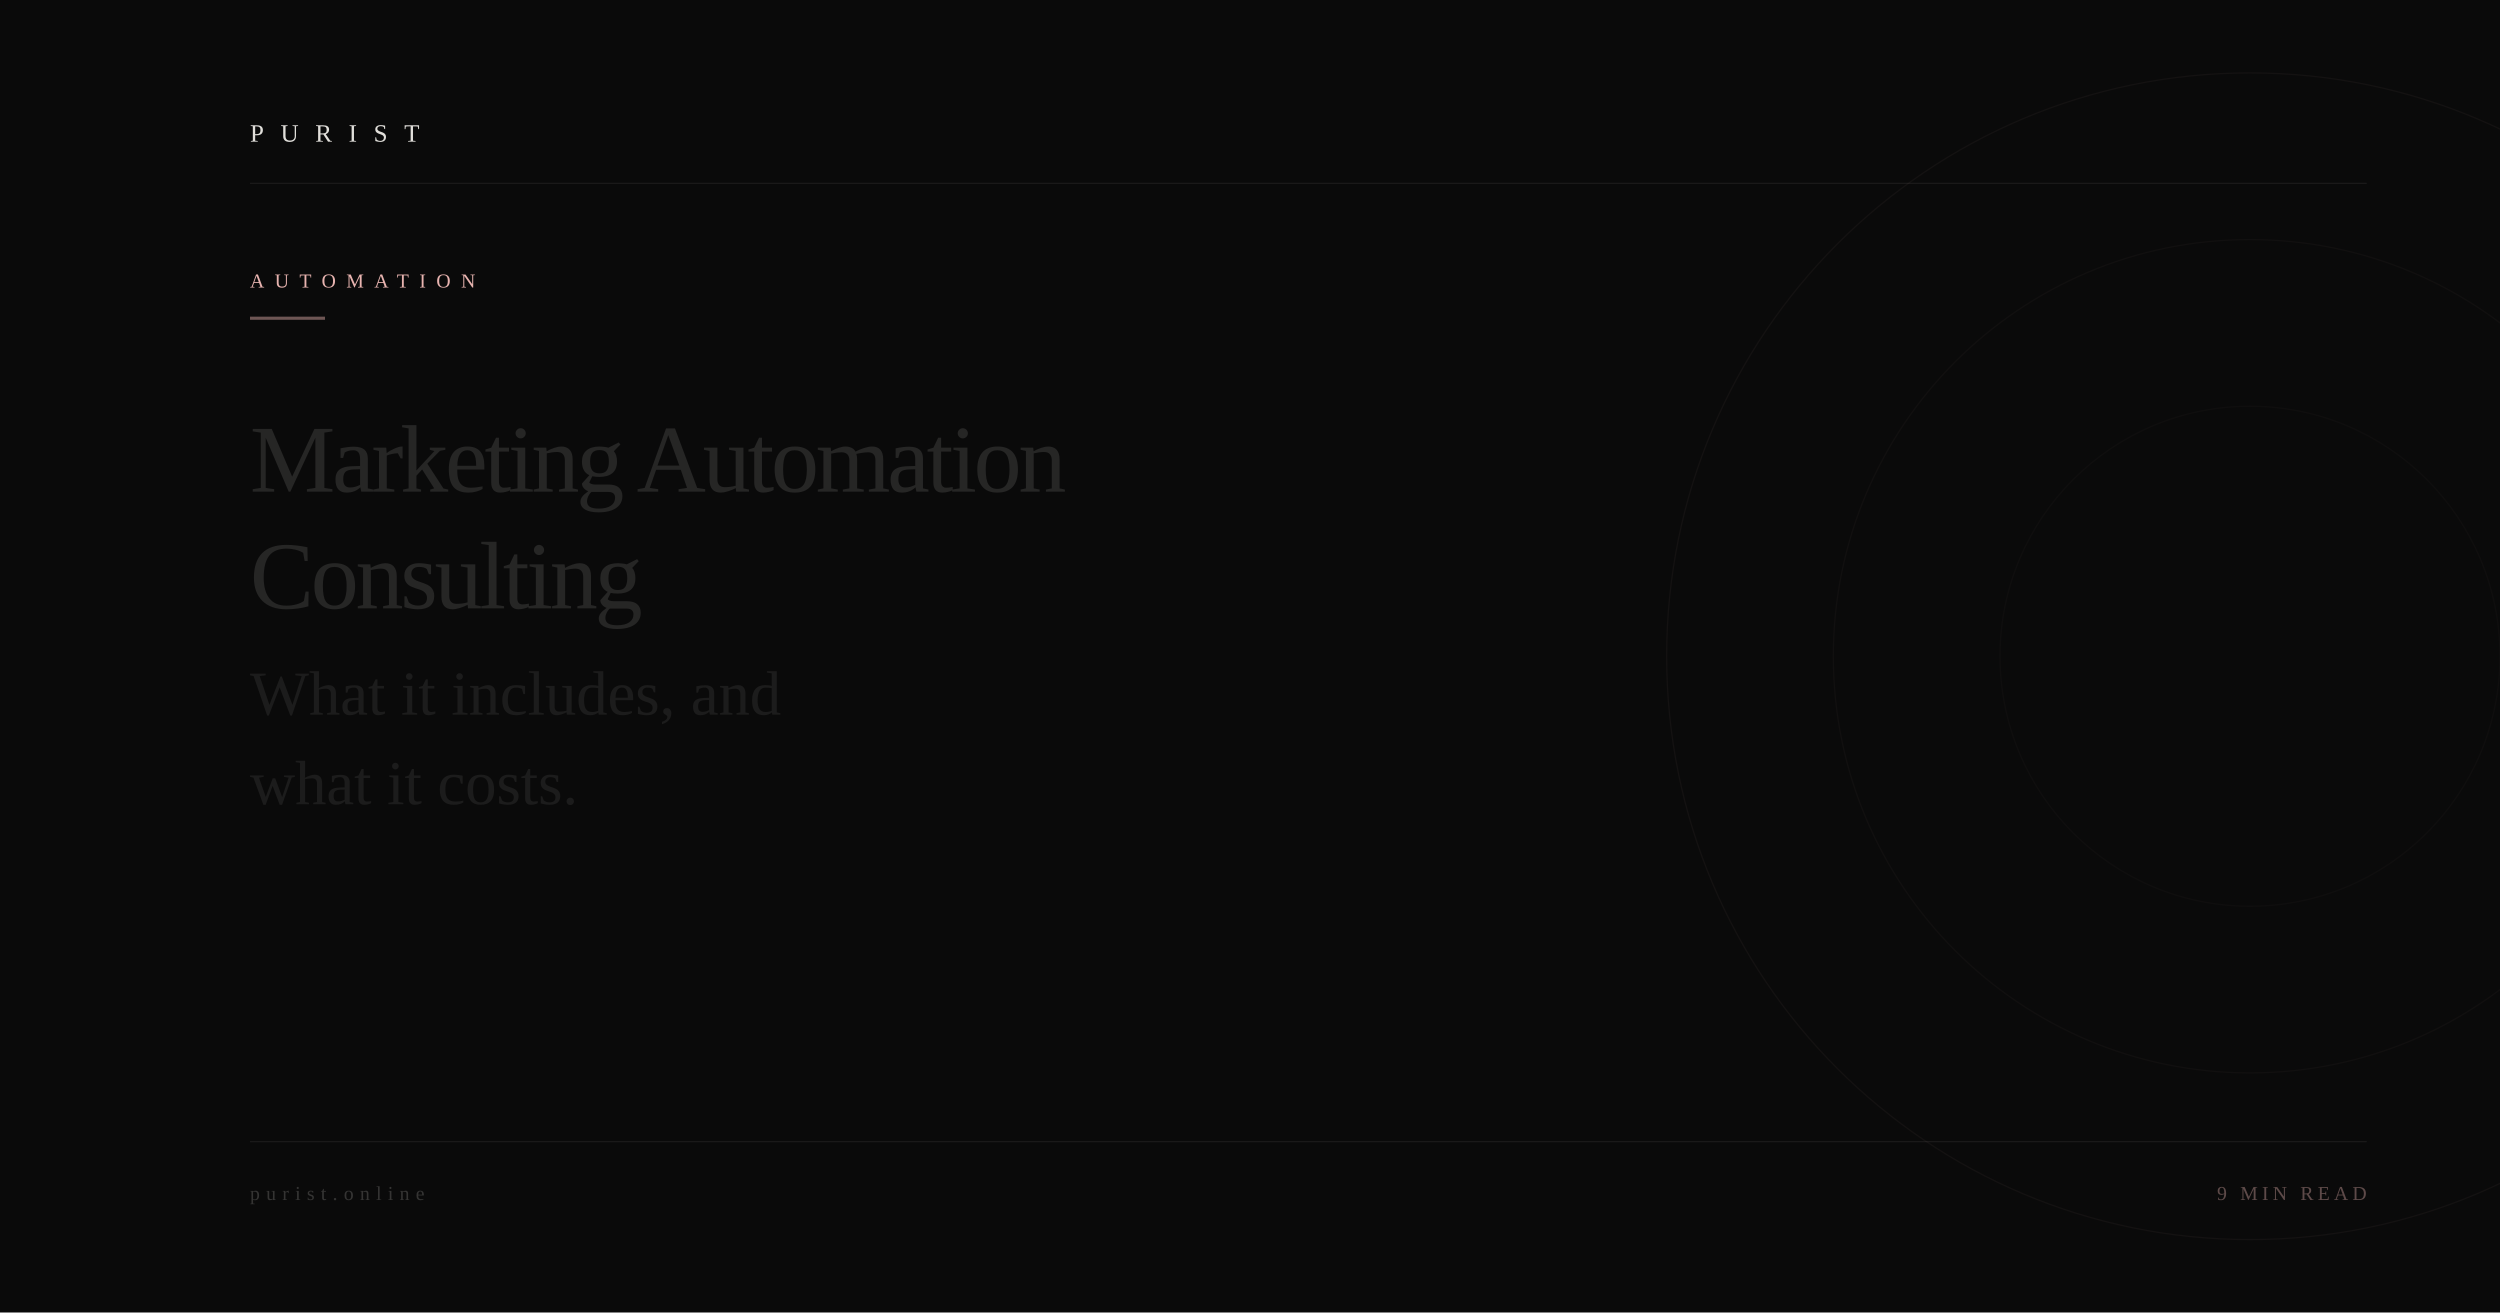
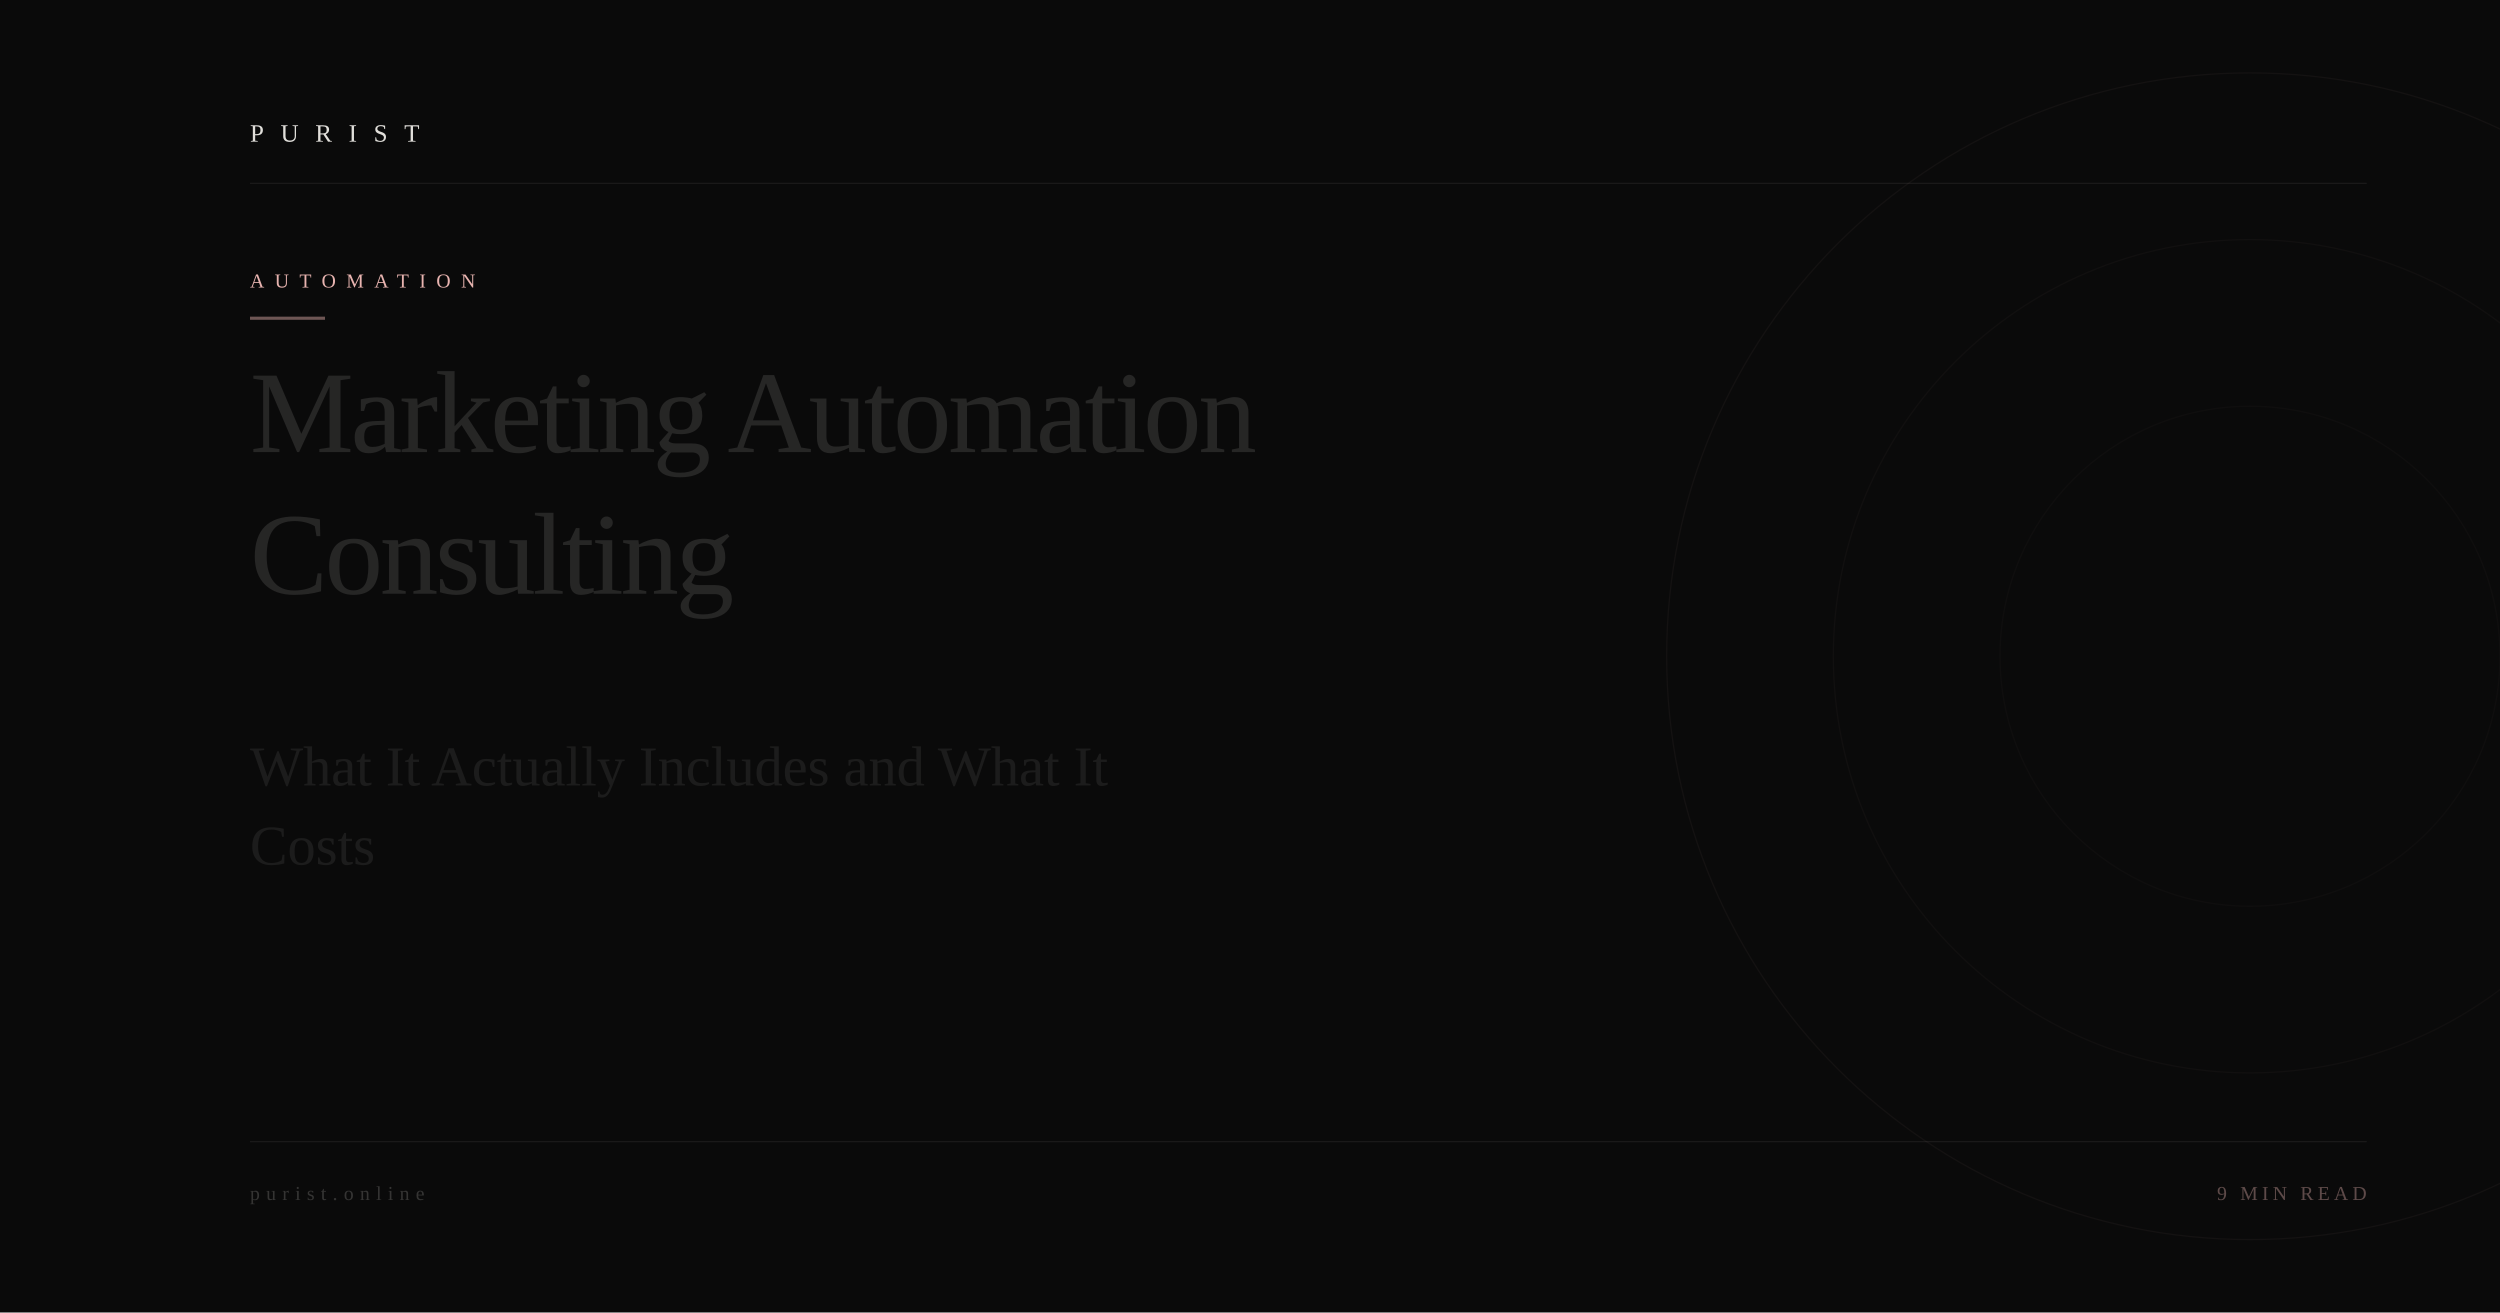
<svg xmlns="http://www.w3.org/2000/svg" viewBox="0 0 1200 630" width="1200" height="630">
  <rect width="1200" height="630" fill="#0A0A0A" />
  <circle cx="1080" cy="315" r="280" stroke="#E8B4B0" stroke-width="0.6" fill="none" opacity="0.045" />
  <circle cx="1080" cy="315" r="200" stroke="#E8B4B0" stroke-width="0.6" fill="none" opacity="0.035" />
  <circle cx="1080" cy="315" r="120" stroke="#E8B4B0" stroke-width="0.6" fill="none" opacity="0.025" />
  <line x1="120" y1="88" x2="1136" y2="88" stroke="#F8F6F1" stroke-width="0.5" opacity="0.08" />
  <text x="120" y="68" font-family="Georgia,'Times New Roman',serif" font-size="12" font-weight="400" fill="#F8F6F1" letter-spacing="8" opacity="0.9">PURIST</text>
  <text x="120" y="138" font-family="Georgia,'Times New Roman',serif" font-size="9.5" font-weight="400" fill="#E8B4B0" letter-spacing="5">AUTOMATION</text>
  <rect x="120" y="152" width="36" height="1.5" fill="#E8B4B0" opacity="0.45" />
-   <text x="120" y="236" font-family="Georgia,'Times New Roman',serif" font-size="46" font-weight="400" fill="#F8F6F1" opacity="0.12" letter-spacing="-1.5" xml:space="preserve">Marketing Automation</text>
-   <text x="120" y="292" font-family="Georgia,'Times New Roman',serif" font-size="46" font-weight="400" fill="#F8F6F1" opacity="0.12" letter-spacing="-1.5" xml:space="preserve">Consulting</text>
-   <text x="120" y="343" font-family="Georgia,'Times New Roman',serif" font-size="30" font-weight="400" fill="#F8F6F1" opacity="0.08" letter-spacing="0" xml:space="preserve">What it includes, and</text>
-   <text x="120" y="386" font-family="Georgia,'Times New Roman',serif" font-size="30" font-weight="400" fill="#F8F6F1" opacity="0.08" letter-spacing="0" xml:space="preserve">what it costs.</text>
+   <text x="120" y="217" font-family="Georgia,'Times New Roman',serif" font-size="56" font-weight="400" fill="#F8F6F1" opacity="0.12" letter-spacing="-1.5" xml:space="preserve">Marketing Automation</text>
+   <text x="120" y="285" font-family="Georgia,'Times New Roman',serif" font-size="56" font-weight="400" fill="#F8F6F1" opacity="0.12" letter-spacing="-1.5" xml:space="preserve">Consulting</text>
+   <text x="120" y="377" font-family="Georgia,'Times New Roman',serif" font-size="27" font-weight="400" fill="#F8F6F1" opacity="0.08" letter-spacing="0" xml:space="preserve">What It Actually Includes and What It</text>
+   <text x="120" y="415" font-family="Georgia,'Times New Roman',serif" font-size="27" font-weight="400" fill="#F8F6F1" opacity="0.08" letter-spacing="0" xml:space="preserve">Costs</text>
  <line x1="120" y1="548" x2="1136" y2="548" stroke="#F8F6F1" stroke-width="0.5" opacity="0.08" />
  <text x="120" y="576" font-family="Georgia,'Times New Roman',serif" font-size="9.5" fill="#F8F6F1" letter-spacing="3" opacity="0.18">purist.online</text>
  <text x="1136" y="576" font-family="Georgia,'Times New Roman',serif" font-size="9.5" fill="#E8B4B0" letter-spacing="2" opacity="0.38" text-anchor="end">9 MIN READ</text>
</svg>
